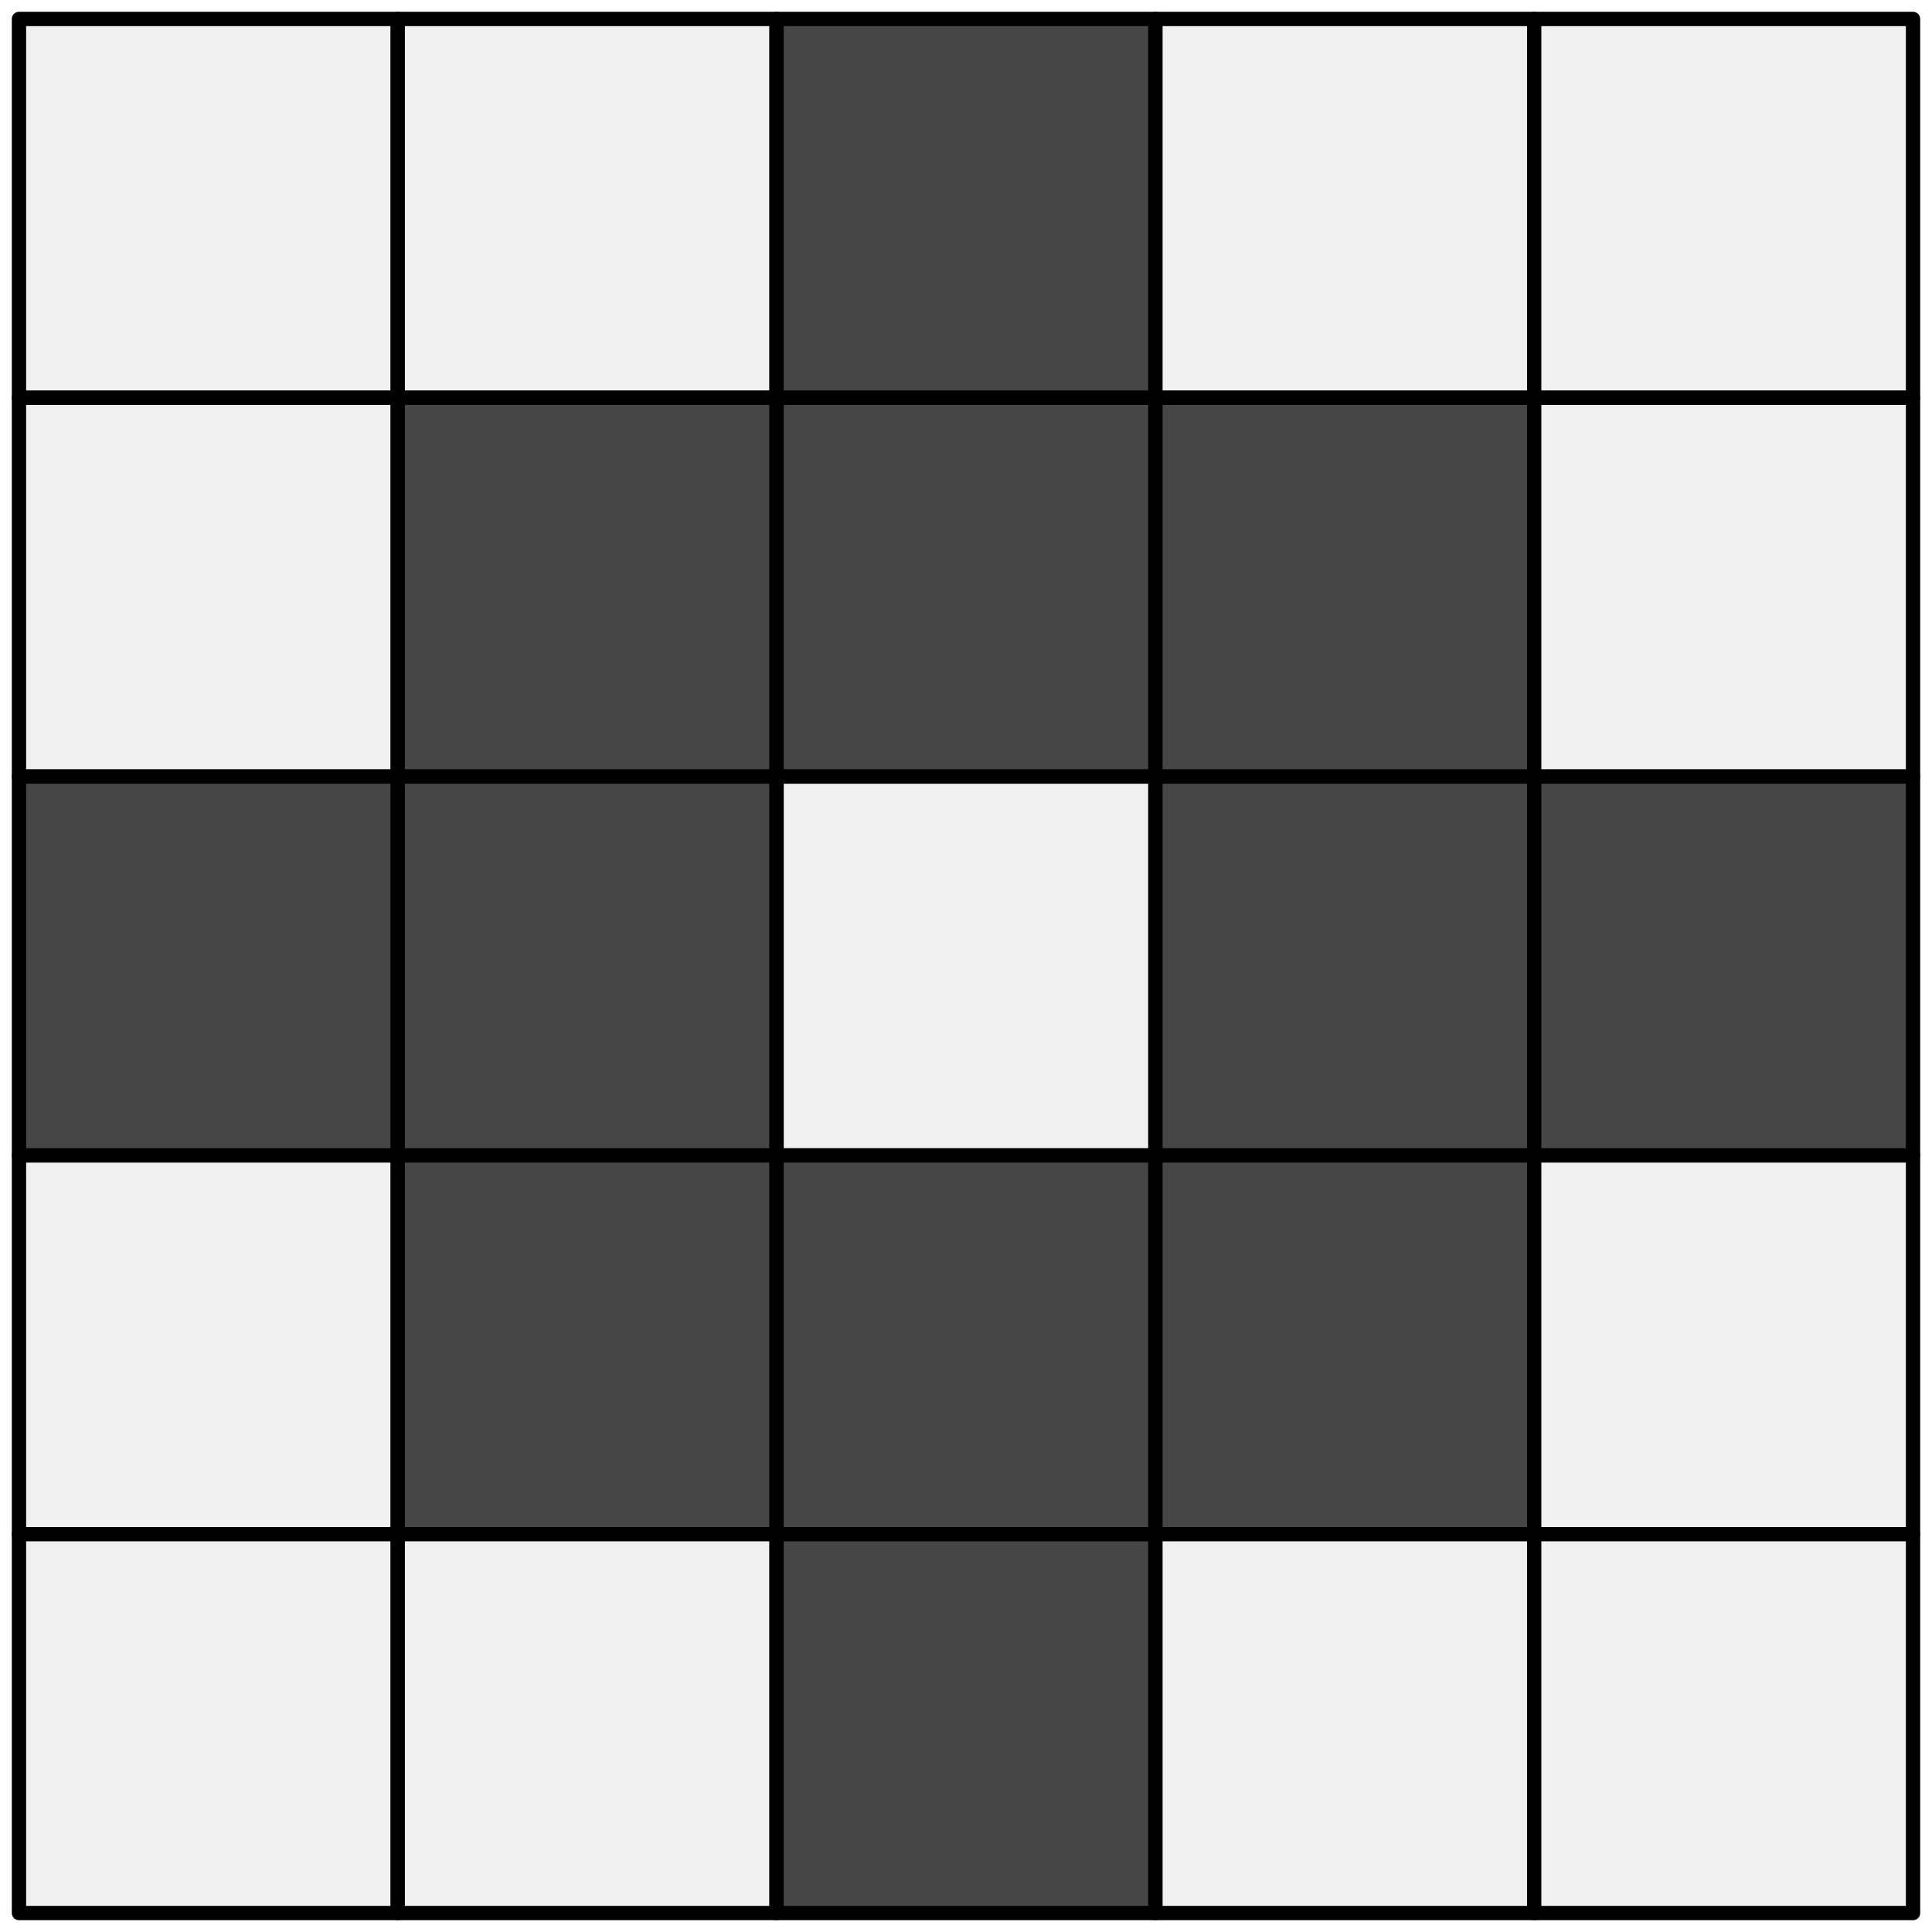
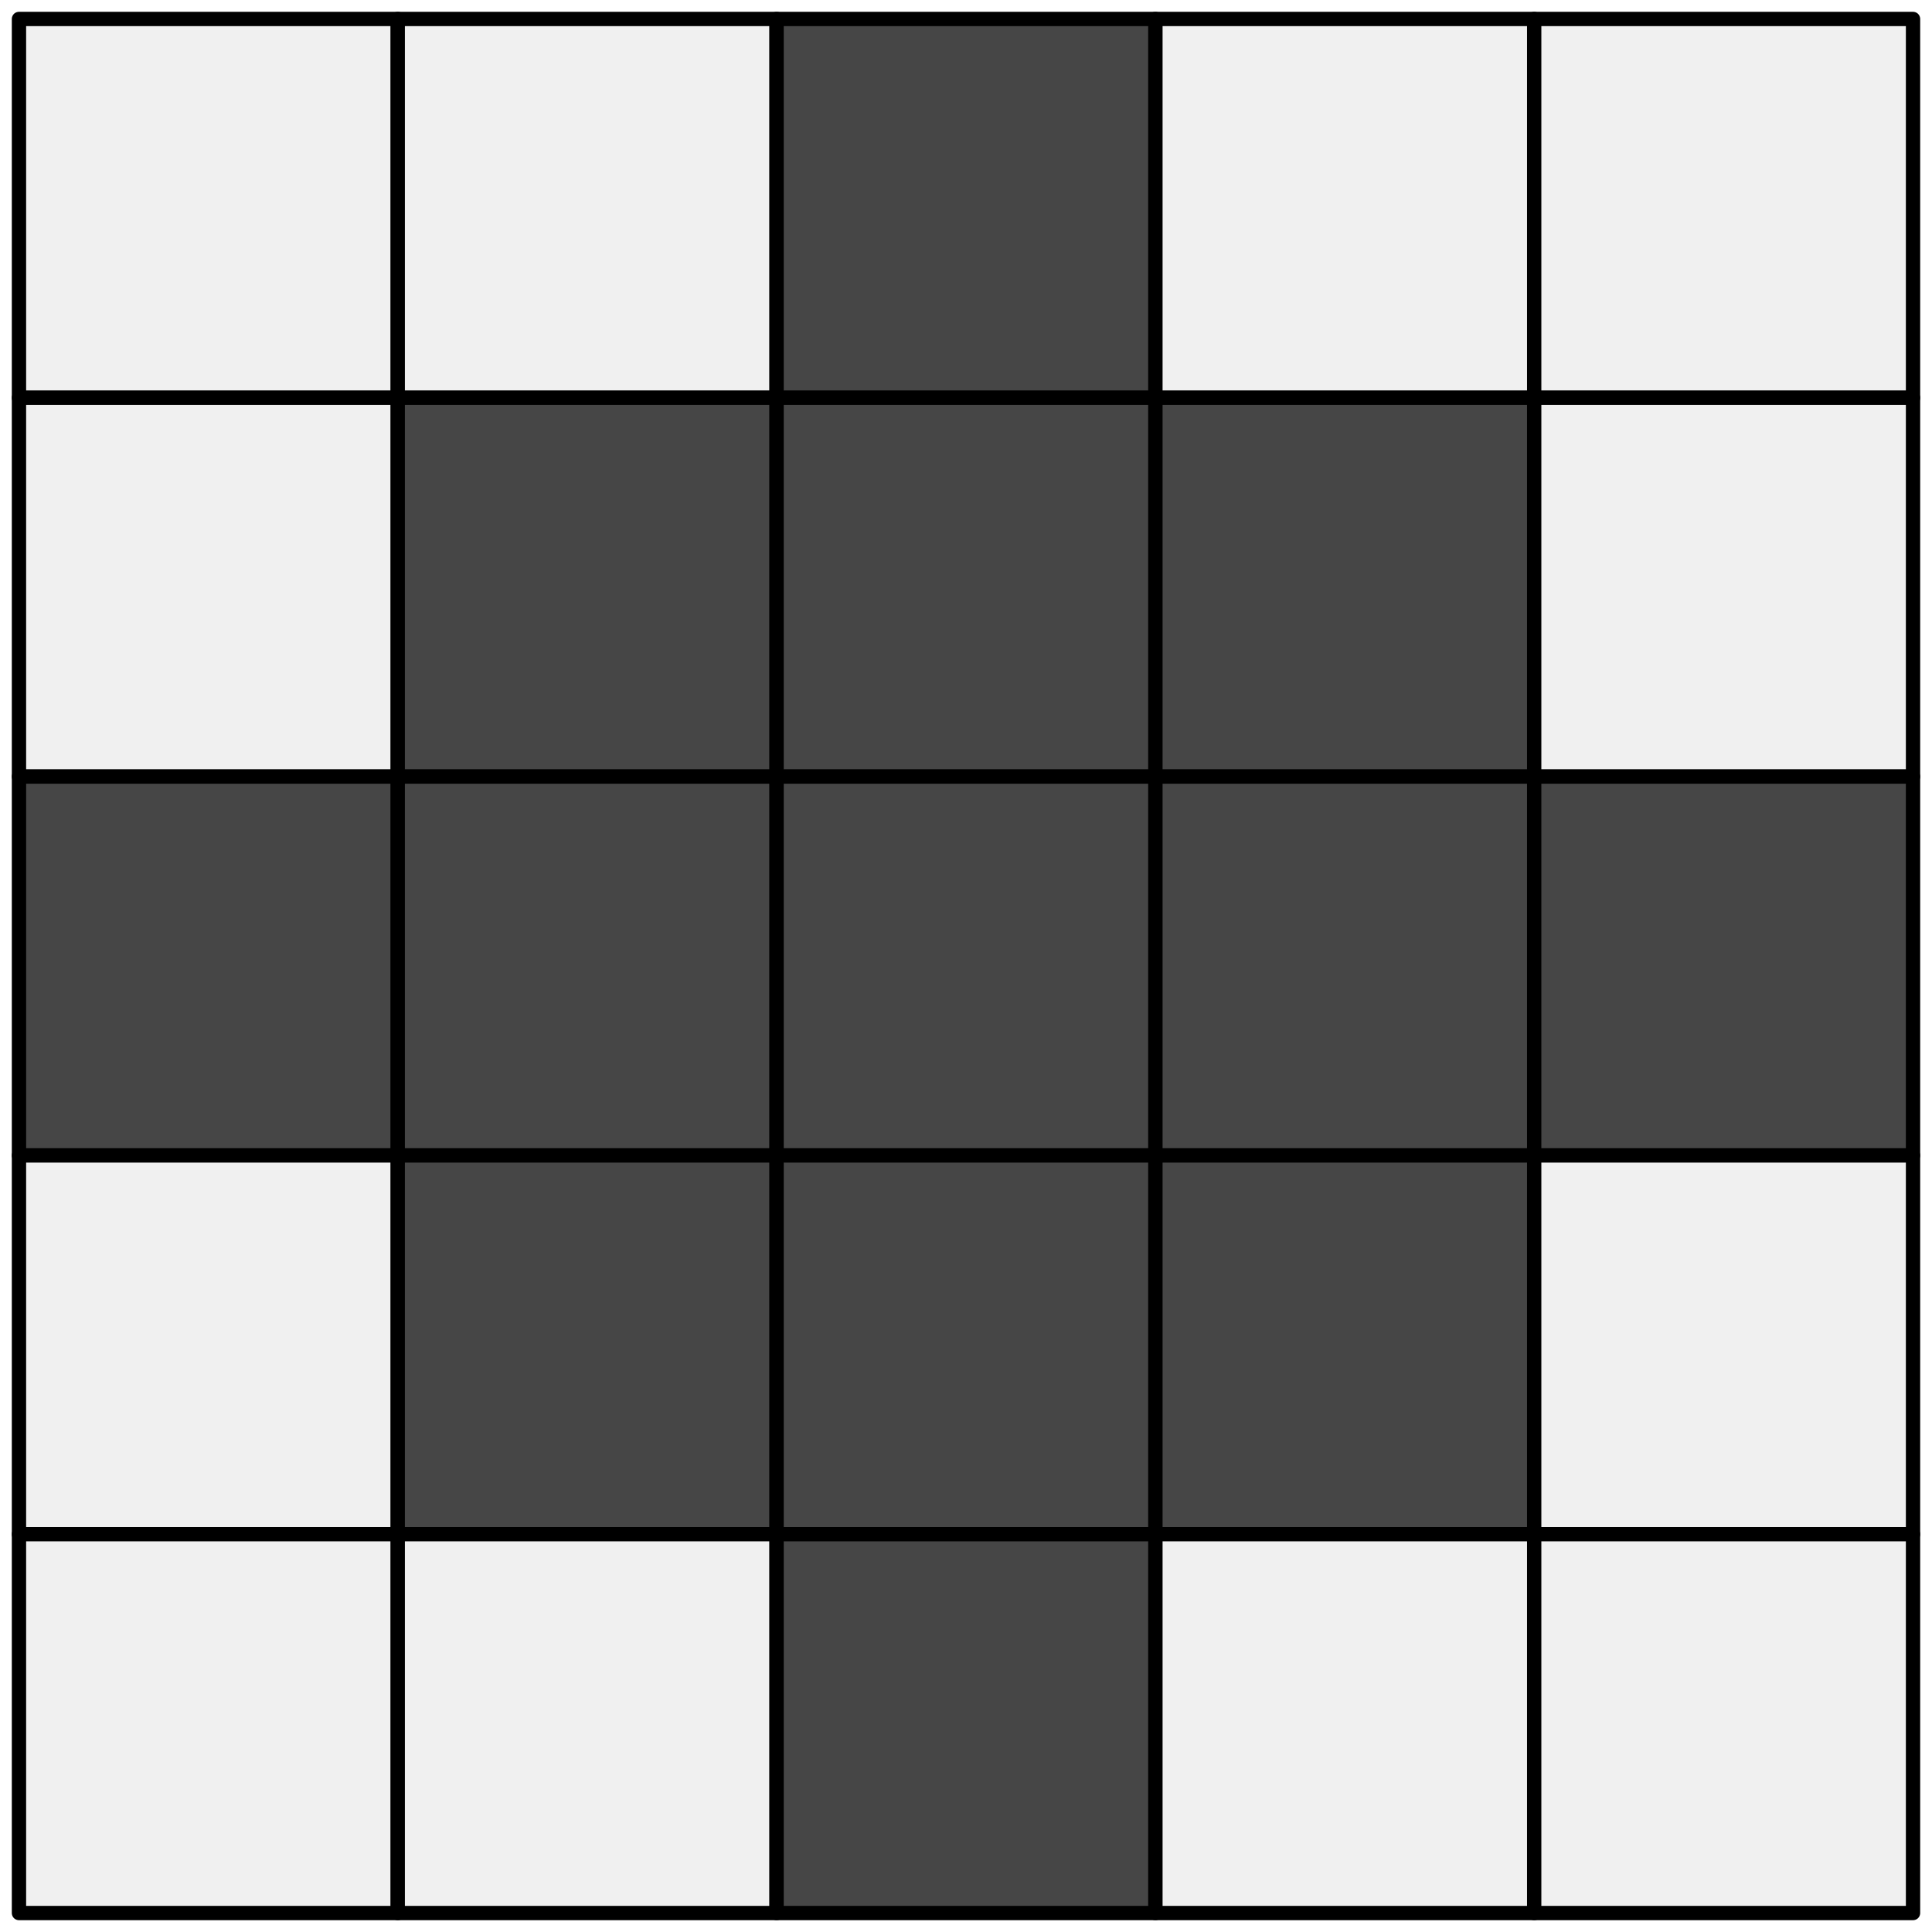
<svg xmlns="http://www.w3.org/2000/svg" width="102" height="102" viewBox="0 0 26.988 26.988">
  <g fill-rule="evenodd" stroke="#000" stroke-width=".2" stroke-linecap="round" stroke-linejoin="round">
    <path fill="#f0f0f0" d="M.265.265h5.292v5.292H.265z" />
    <path fill="#f0f0f0" d="M5.556.265h5.292v5.292H5.556z" />
    <path fill="#464646" d="M10.848.265h5.292v5.292h-5.292z" />
    <path fill="#f0f0f0" d="M16.14.265h5.292v5.292H16.14z" />
    <path fill="#f0f0f0" d="M21.431.265h5.292v5.292h-5.292z" />
    <path fill="#f0f0f0" d="M.265 5.556h5.292v5.292H.265z" />
    <path fill="#464646" d="M5.556 5.556h5.292v5.292H5.556z" />
    <path fill="#464646" d="M10.848 5.556h5.292v5.292h-5.292z" />
    <path fill="#464646" d="M16.14 5.556h5.292v5.292H16.14z" />
    <path fill="#f0f0f0" d="M21.431 5.556h5.292v5.292h-5.292z" />
    <path fill="#464646" d="M.265 10.848h5.292v5.292H.265z" />
    <path fill="#464646" d="M5.556 10.848h5.292v5.292H5.556z" />
-     <path fill="#f0f0f0" d="M10.848 10.848h5.292v5.292h-5.292z" />
+     <path fill="#464646" d="M10.848 10.848h5.292v5.292h-5.292z" />
    <path fill="#464646" d="M16.14 10.848h5.292v5.292H16.14z" />
    <path fill="#464646" d="M21.431 10.848h5.292v5.292h-5.292z" />
    <path fill="#f0f0f0" d="M.265 16.14h5.292v5.292H.265z" />
    <path fill="#464646" d="M5.556 16.14h5.292v5.292H5.556z" />
    <path fill="#464646" d="M10.848 16.14h5.292v5.292h-5.292z" />
    <path fill="#464646" d="M16.14 16.14h5.292v5.292H16.14z" />
    <path fill="#f0f0f0" d="M21.431 16.14h5.292v5.292h-5.292z" />
    <path fill="#f0f0f0" d="M.265 21.431h5.292v5.292H.265z" />
    <path fill="#f0f0f0" d="M5.556 21.431h5.292v5.292H5.556z" />
    <path fill="#464646" d="M10.848 21.431h5.292v5.292h-5.292z" />
    <path fill="#f0f0f0" d="M16.14 21.431h5.292v5.292H16.14z" />
    <path fill="#f0f0f0" d="M21.431 21.431h5.292v5.292h-5.292z" />
  </g>
</svg>
